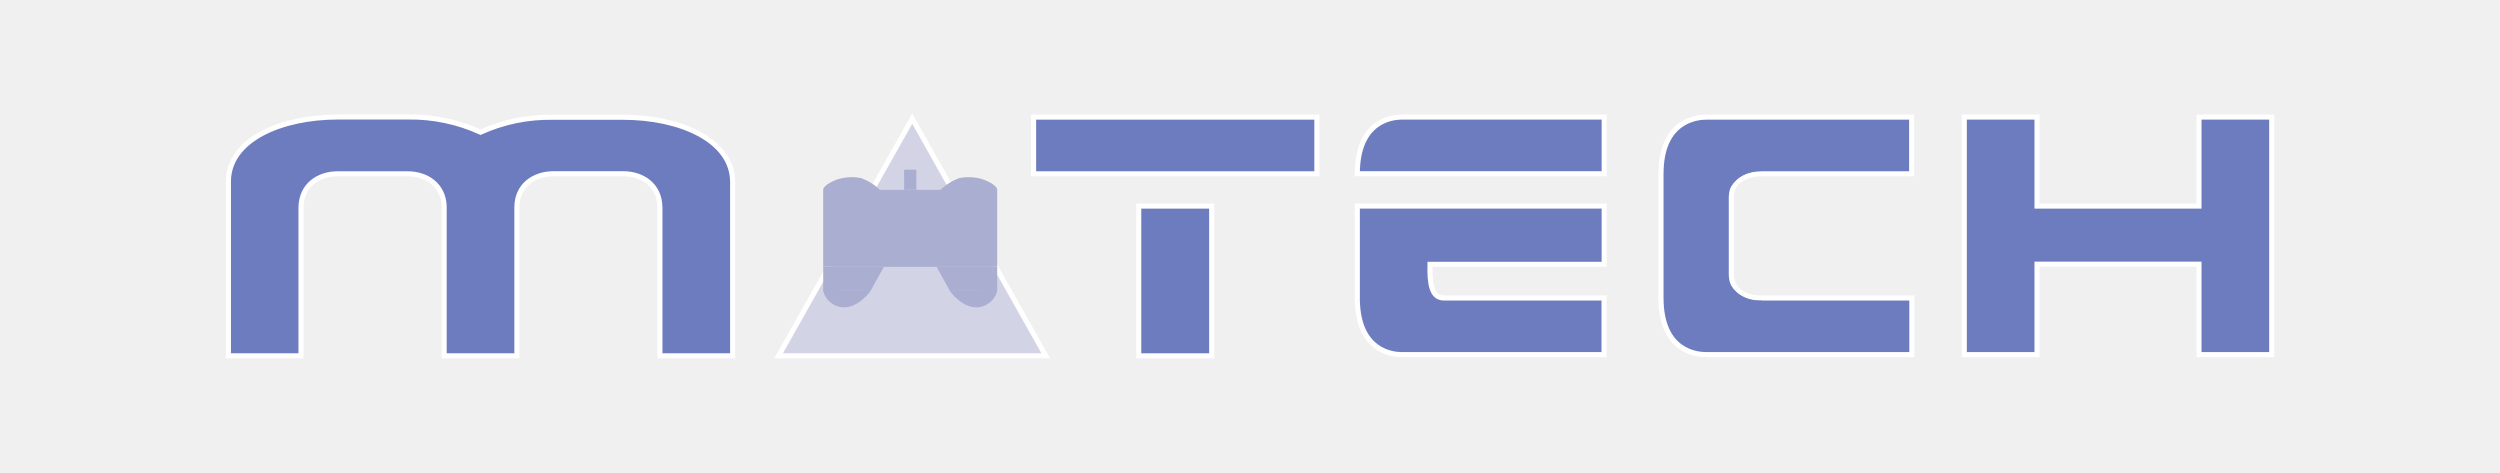
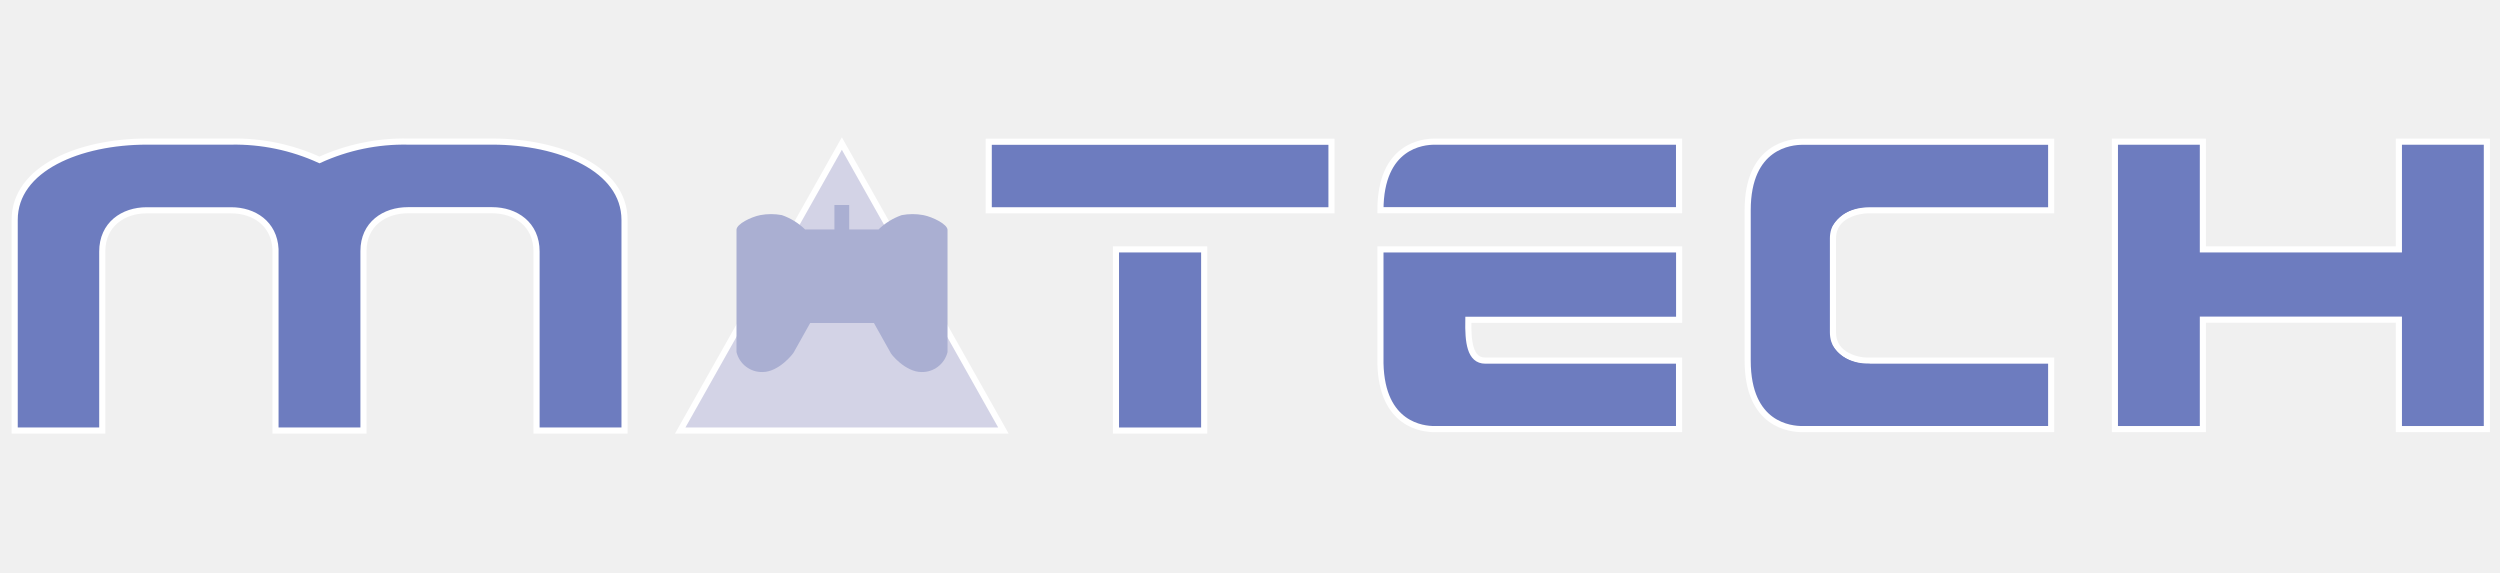
- <svg xmlns="http://www.w3.org/2000/svg" viewBox="0 0 370.69 70.12">
+ <svg xmlns="http://www.w3.org/2000/svg" viewBox="0 0 306.35 70.12">
  <defs>
    <style>.cls-1,.cls-2{fill:#6d7cbf;}.cls-1,.cls-3,.cls-4{stroke:#fff;stroke-miterlimit:10;stroke-width:0.75px;}.cls-3{fill:none;}.cls-4{fill:#d3d3e6;}.cls-5{fill:#aaafd2;}</style>
  </defs>
  <g id="M">
-     <path class="cls-1" d="M108.63,52.76V27h0c0-6.33-8-9.61-16.21-9.61H82.06A24.94,24.94,0,0,0,71.25,19.6a25,25,0,0,0-10.82-2.25v0H50.07c-8.23,0-16.22,3.28-16.2,9.61h0l0,25.8H44.63V30.83c0-3.34,2.57-5.06,5.44-5.06H60.43c2.79,0,5.28,1.62,5.43,4.75V52.76H76.64v-22c0-3.3,2.57-5,5.43-5H92.41c2.87,0,5.44,1.72,5.44,5.05V52.76Z" />
-     <rect class="cls-2" x="59.86" y="17.87" width="0.94" height="2.8" />
+     <path class="cls-1" d="M76.53,52.76l0-25.8h0c0-6.33-8-9.61-16.2-9.61H50A24.94,24.94,0,0,0,39.15,19.6a25,25,0,0,0-10.82-2.25v0H18c-8.23,0-16.22,3.28-16.2,9.61h0l0,25.8H12.53V30.83c0-3.34,2.57-5.06,5.44-5.06H28.33c2.79,0,5.27,1.62,5.43,4.75V52.76H44.54l0-22c0-3.3,2.58-5,5.44-5H60.31c2.87,0,5.44,1.72,5.44,5.05V52.76Z" />
+     <rect class="cls-2" x="27.76" y="17.87" width="0.94" height="2.8" />
  </g>
  <g id="T">
-     <rect class="cls-1" x="153.26" y="17.37" width="42" height="8.4" />
-     <rect class="cls-1" x="168.85" y="30.56" width="10.81" height="22.2" />
+     <rect class="cls-1" x="121.16" y="17.37" width="42" height="8.4" />
+     <rect class="cls-1" x="136.75" y="30.56" width="10.81" height="22.2" />
  </g>
  <g id="E">
-     <path class="cls-1" d="M207.86,17.36c-1.32,0-6.6.44-6.6,8.4h36.6v-8.4Z" />
-     <path class="cls-1" d="M201.26,33.82v10.7h0c.15,7.62,5.28,8.06,6.58,8.06h30V44.19H214.1c-1.89,0-2.13-2.28-2.07-5h25.83V30.56h-36.6Z" />
+     <path class="cls-1" d="M175.76,17.36c-1.32,0-6.6.44-6.6,8.4h36.59v-8.4Z" />
+     <path class="cls-1" d="M169.16,33.82v10.7h0c.16,7.62,5.29,8.06,6.59,8.06h30V44.19H182c-1.88,0-2.12-2.28-2.07-5h25.83V30.56H169.16Z" />
  </g>
  <g id="C">
-     <path class="cls-3" d="M256.71,25.76Z" />
-     <path class="cls-1" d="M256.71,30.29V29.23c0-3,3.33-3.42,4.13-3.46h22.61V17.37H253c-1.34,0-6.71.44-6.71,8.39V44.19c0,8,5.37,8.39,6.71,8.39h30.48V44.19H260.84c-.8,0-4.13-.47-4.13-3.47V30.29Z" />
-     <path class="cls-2" d="M260.88,25.38c2.07,0-5.16-1.17-5.16-1.17s.42,4.37,1,3.37A4.91,4.91,0,0,1,260.88,25.38Z" />
-     <path class="cls-2" d="M260.9,44.57c2.08,0-5.18,1.24-5.18,1.24s.5-4.4,1-3.38A4.81,4.81,0,0,0,260.9,44.57Z" />
+     <path class="cls-3" d="M224.61,25.76Z" />
+     <path class="cls-1" d="M224.61,30.29V29.23c0-3,3.33-3.42,4.13-3.46h22.61V17.37H220.87c-1.35,0-6.71.44-6.71,8.39V44.19c0,8,5.36,8.39,6.71,8.39h30.48V44.19H228.74c-.8,0-4.13-.47-4.13-3.47V30.29Z" />
+     <path class="cls-2" d="M228.77,25.38c2.08,0-5.15-1.17-5.15-1.17s.41,4.37,1,3.37A4.9,4.9,0,0,1,228.77,25.38Z" />
+     <path class="cls-2" d="M228.8,44.57c2.08,0-5.18,1.24-5.18,1.24s.49-4.4,1-3.38A4.81,4.81,0,0,0,228.8,44.57Z" />
  </g>
  <g id="H">
-     <polygon class="cls-1" points="326.06 17.36 326.06 30.56 302.04 30.56 302.04 17.36 291.26 17.36 291.26 52.58 302.04 52.58 302.04 39.17 326.06 39.17 326.06 52.58 336.84 52.58 336.84 17.36 326.06 17.36" />
+     <polygon class="cls-1" points="293.96 17.36 293.96 30.56 269.94 30.56 269.94 17.36 259.16 17.36 259.16 52.58 269.94 52.58 269.94 39.17 293.96 39.17 293.96 52.58 304.74 52.58 304.74 17.36 293.96 17.36" />
  </g>
  <g id="A">
-     <polygon class="cls-4" points="115.45 52.76 155.06 52.76 135.26 17.59 115.45 52.76" />
+     <polygon class="cls-4" points="83.35 52.76 122.96 52.76 103.16 17.59 83.35 52.76" />
    <g id="Joystick">
-       <polygon class="cls-5" points="131.66 39.56 137.66 39.56 147.86 39.56 147.86 28.15 122.06 28.15 122.06 39.56 131.66 39.56" />
-       <path class="cls-5" d="M122.06,28.15c0,.43,9.31.73,8.41,0a7.74,7.74,0,0,0-2.85-1.76,7.14,7.14,0,0,0-2.65,0C123.84,26.58,122.06,27.45,122.06,28.15Z" />
-       <path class="cls-5" d="M147.86,28.15c0,.43-9.31.73-8.41,0a7.83,7.83,0,0,1,2.85-1.76,7.14,7.14,0,0,1,2.65,0C146.08,26.58,147.86,27.45,147.86,28.15Z" />
-       <rect class="cls-5" x="134.06" y="25.16" width="1.81" height="2.99" />
-       <polygon class="cls-5" points="122.06 39.56 131.06 39.56 129.08 43.13 122.06 43.13 122.06 39.56" />
-       <path class="cls-5" d="M129.08,43.13c-.06.18-1.85,2.44-3.84,2.44a3.2,3.2,0,0,1-3.18-2.44c0-.74,1.61,0,3.6,0S129.14,43,129.08,43.13Z" />
-       <polygon class="cls-5" points="147.86 39.56 138.87 39.56 140.84 43.13 147.86 43.13 147.86 39.56" />
-       <path class="cls-5" d="M140.84,43.13c.06.18,1.85,2.44,3.84,2.44a3.2,3.2,0,0,0,3.18-2.44c0-.74-1.61,0-3.6,0S140.78,43,140.84,43.13Z" />
+       <path class="cls-5" d="M113.15,26.36a7.15,7.15,0,0,0-2.65,0,7.74,7.74,0,0,0-2.85,1.76h-3.59v-3h-1.81v3H98.66a7.74,7.74,0,0,0-2.85-1.76,7.15,7.15,0,0,0-2.65,0c-1.12.22-2.9,1.09-2.91,1.79h0v15a3.21,3.21,0,0,0,3.19,2.44c2,0,3.78-2.26,3.84-2.44l2-3.57h7.81l2,3.57c0,.18,1.84,2.44,3.83,2.44a3.21,3.21,0,0,0,3.19-2.44v-15h0C116.06,27.45,114.27,26.58,113.15,26.36Z" />
    </g>
  </g>
</svg>
